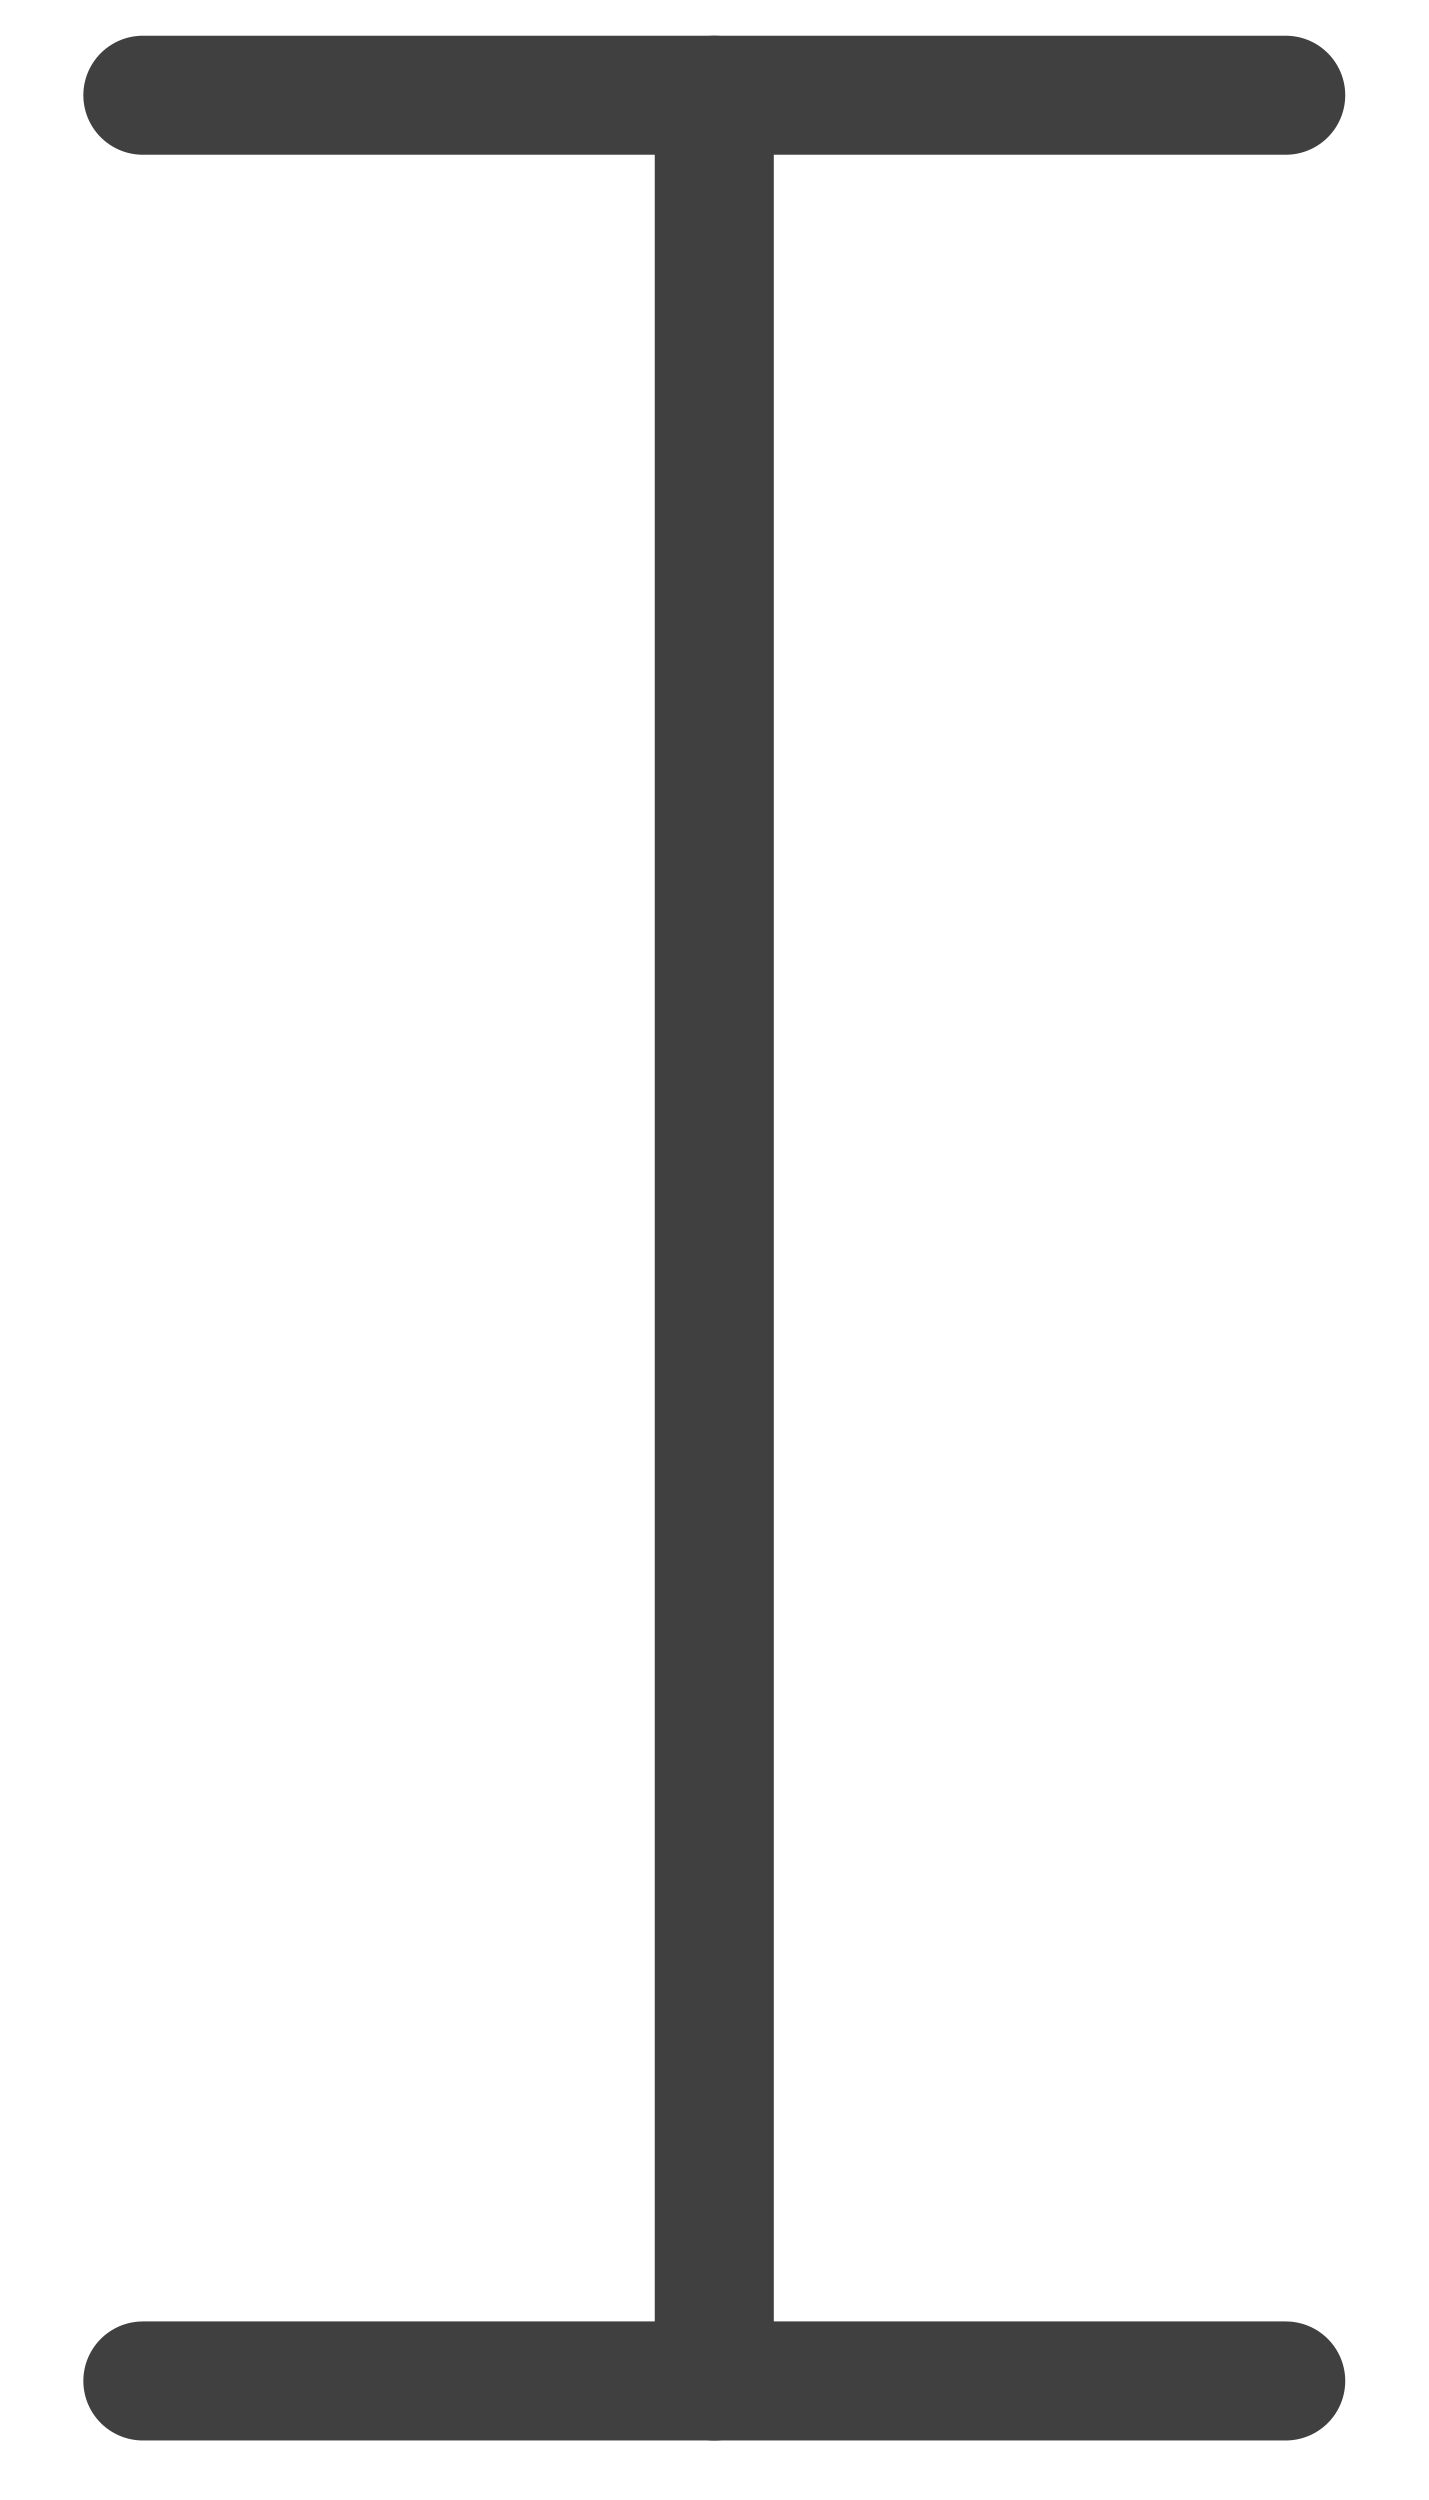
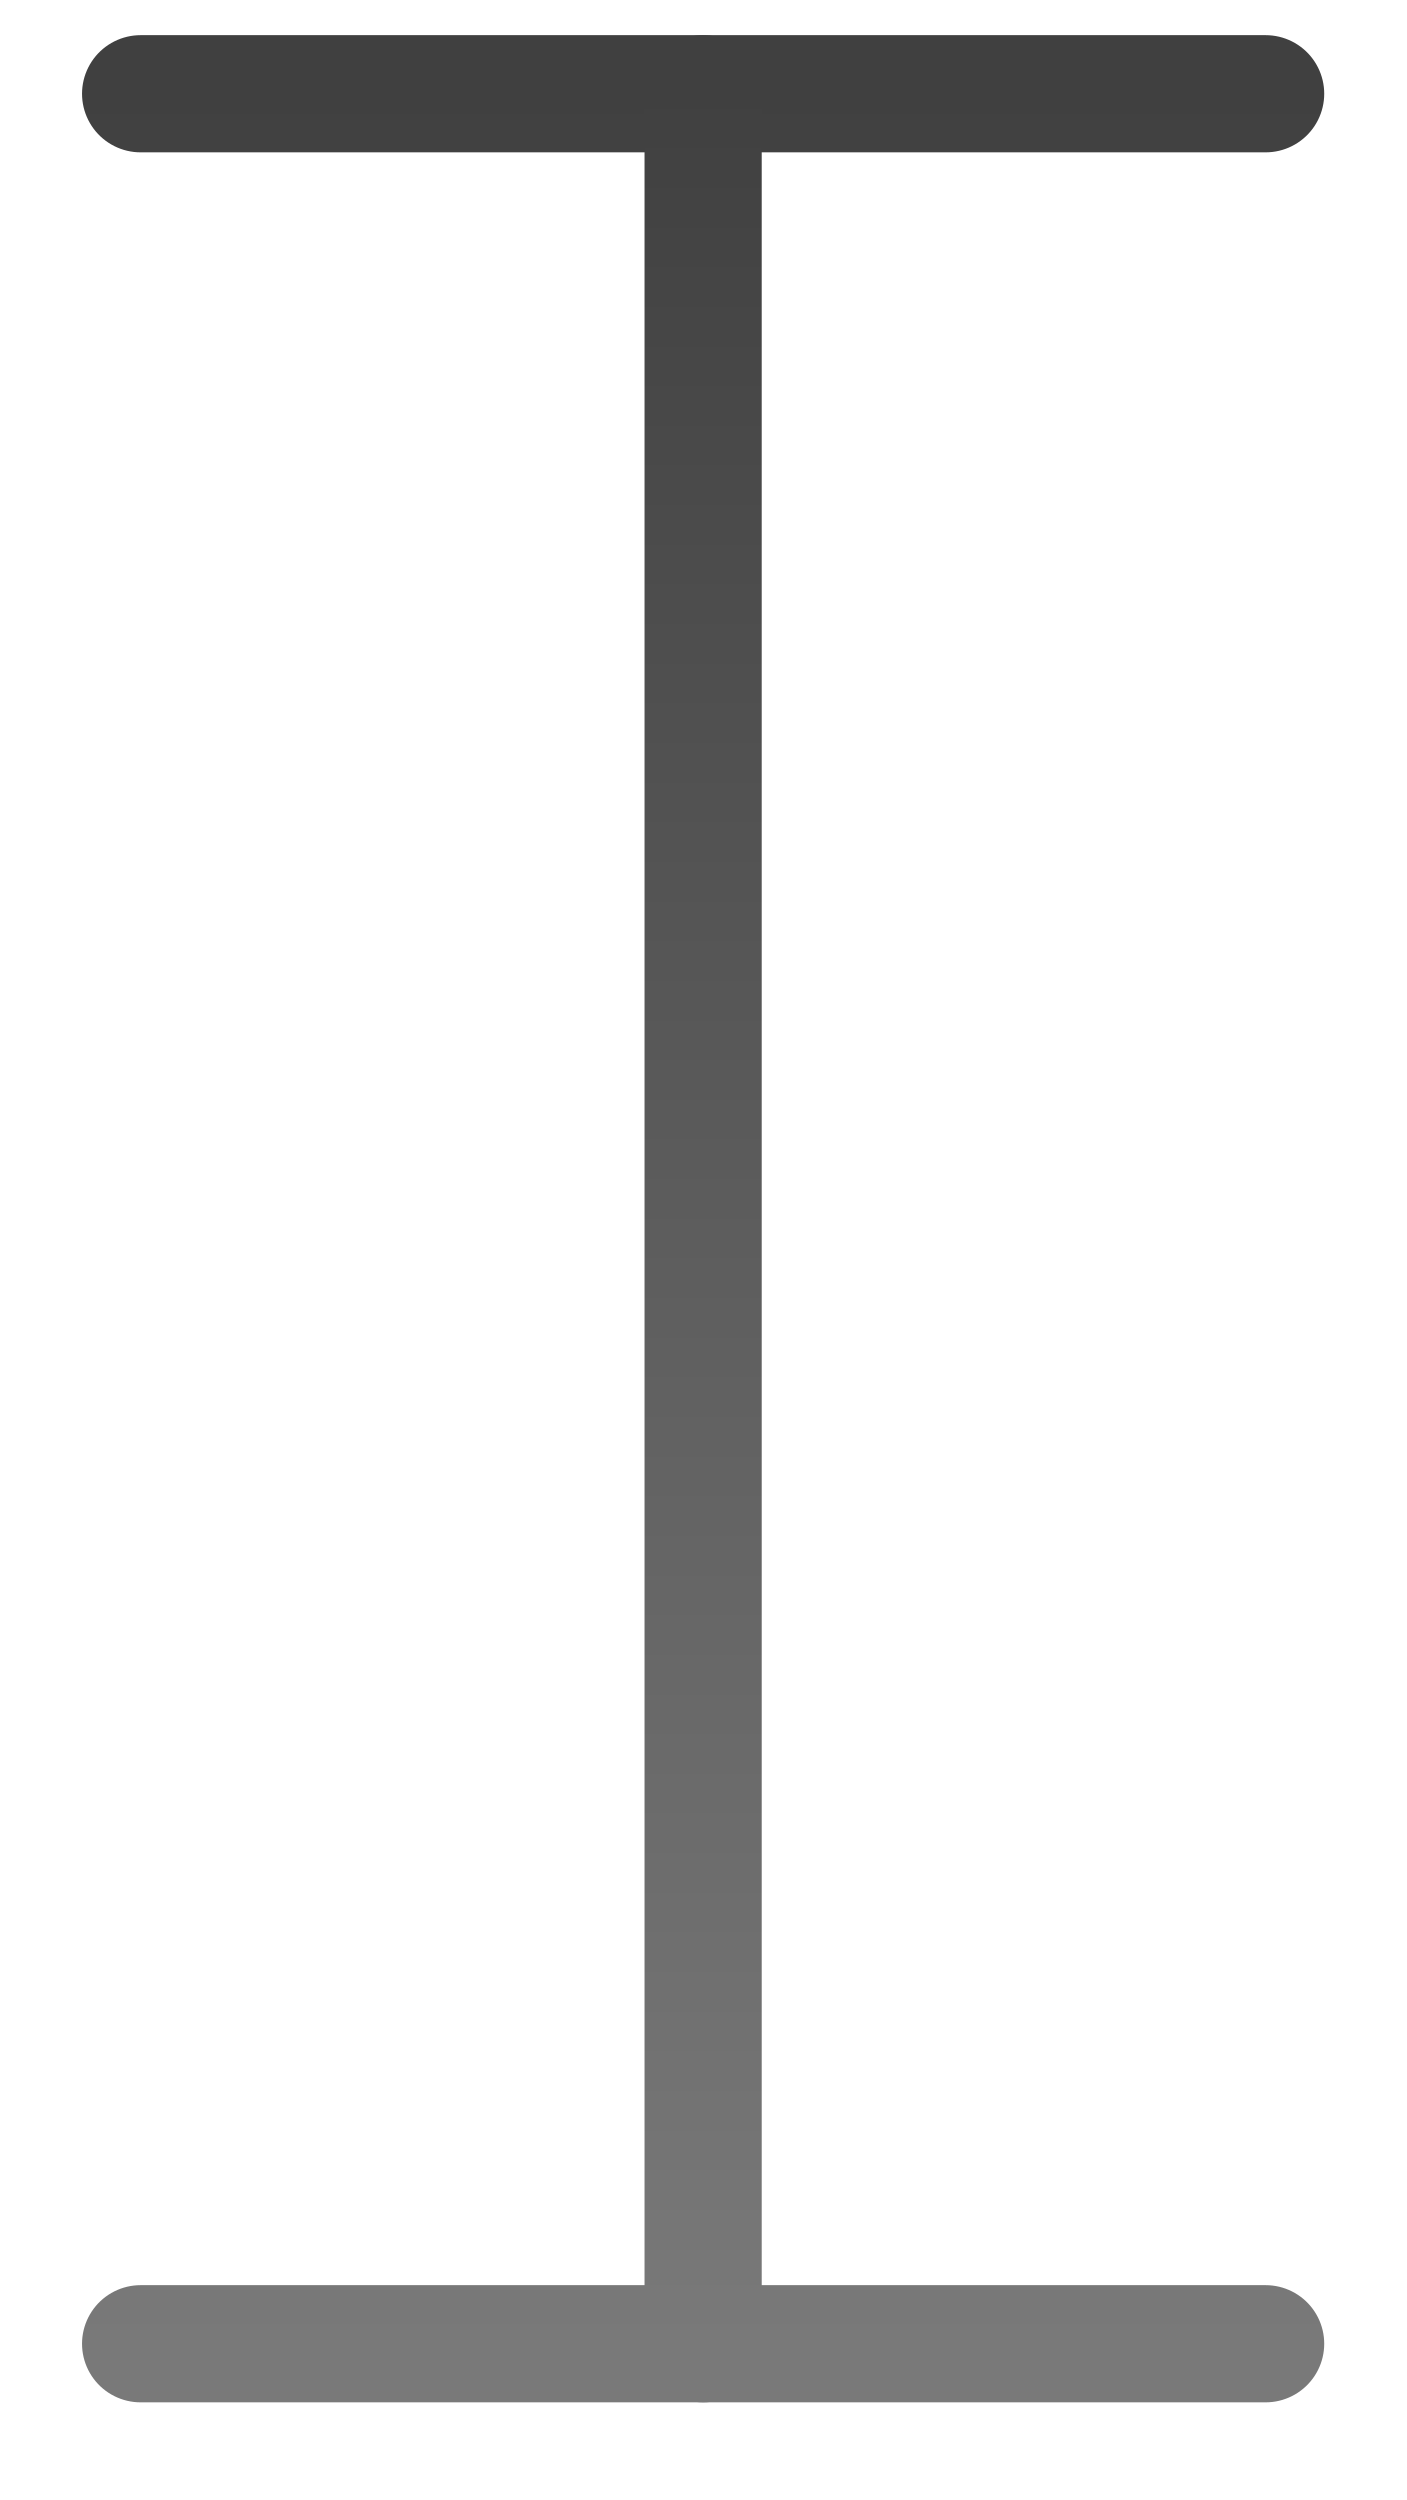
- <svg xmlns="http://www.w3.org/2000/svg" width="100%" height="100%" viewBox="0 0 12 21" version="1.1" xml:space="preserve" style="fill-rule:evenodd;clip-rule:evenodd;stroke-linecap:round;stroke-linejoin:round;stroke-miterlimit:1.5;">
+ <svg xmlns="http://www.w3.org/2000/svg" width="100%" height="100%" viewBox="0 0 9 16" version="1.1" xml:space="preserve" style="fill-rule:evenodd;clip-rule:evenodd;stroke-linecap:round;stroke-linejoin:round;stroke-miterlimit:1.5;">
  <g id="tool-keyframe">
-     <path d="M1.2,0.8l9.6,0" style="fill:none;stroke:#404040;stroke-width:1px;" />
-     <path d="M6,0.8l0,19.2" style="fill:none;stroke:#404040;stroke-width:1px;" />
-     <path d="M1.2,20l9.6,0" style="fill:none;stroke:#404040;stroke-width:1px;" />
+     <path d="M0.9,0.6l7.2,0" style="fill:none;stroke:url(#_Linear1);stroke-width:0.75px;" />
+     <path d="M4.5,0.6l0,14.4" style="fill:none;stroke:url(#_Linear2);stroke-width:0.75px;" />
+     <path d="M0.9,15l7.2,0" style="fill:none;stroke:url(#_Linear3);stroke-width:0.75px;" />
  </g>
+   <defs>
+     <linearGradient id="_Linear1" x1="0" y1="0" x2="1" y2="0" gradientUnits="userSpaceOnUse" gradientTransform="matrix(8.81746e-16,14.4,-14.4,8.81746e-16,4.5,0.6)">
+       <stop offset="0" style="stop-color:#404040;stop-opacity:1" />
+       <stop offset="1" style="stop-color:#797979;stop-opacity:1" />
+     </linearGradient>
+     <linearGradient id="_Linear2" x1="0" y1="0" x2="1" y2="0" gradientUnits="userSpaceOnUse" gradientTransform="matrix(8.81746e-16,14.4,-14.4,8.81746e-16,4.5,0.6)">
+       <stop offset="0" style="stop-color:#404040;stop-opacity:1" />
+       <stop offset="1" style="stop-color:#797979;stop-opacity:1" />
+     </linearGradient>
+     <linearGradient id="_Linear3" x1="0" y1="0" x2="1" y2="0" gradientUnits="userSpaceOnUse" gradientTransform="matrix(8.81746e-16,14.4,-14.4,8.81746e-16,4.5,0.6)">
+       <stop offset="0" style="stop-color:#404040;stop-opacity:1" />
+       <stop offset="1" style="stop-color:#797979;stop-opacity:1" />
+     </linearGradient>
+   </defs>
</svg>
